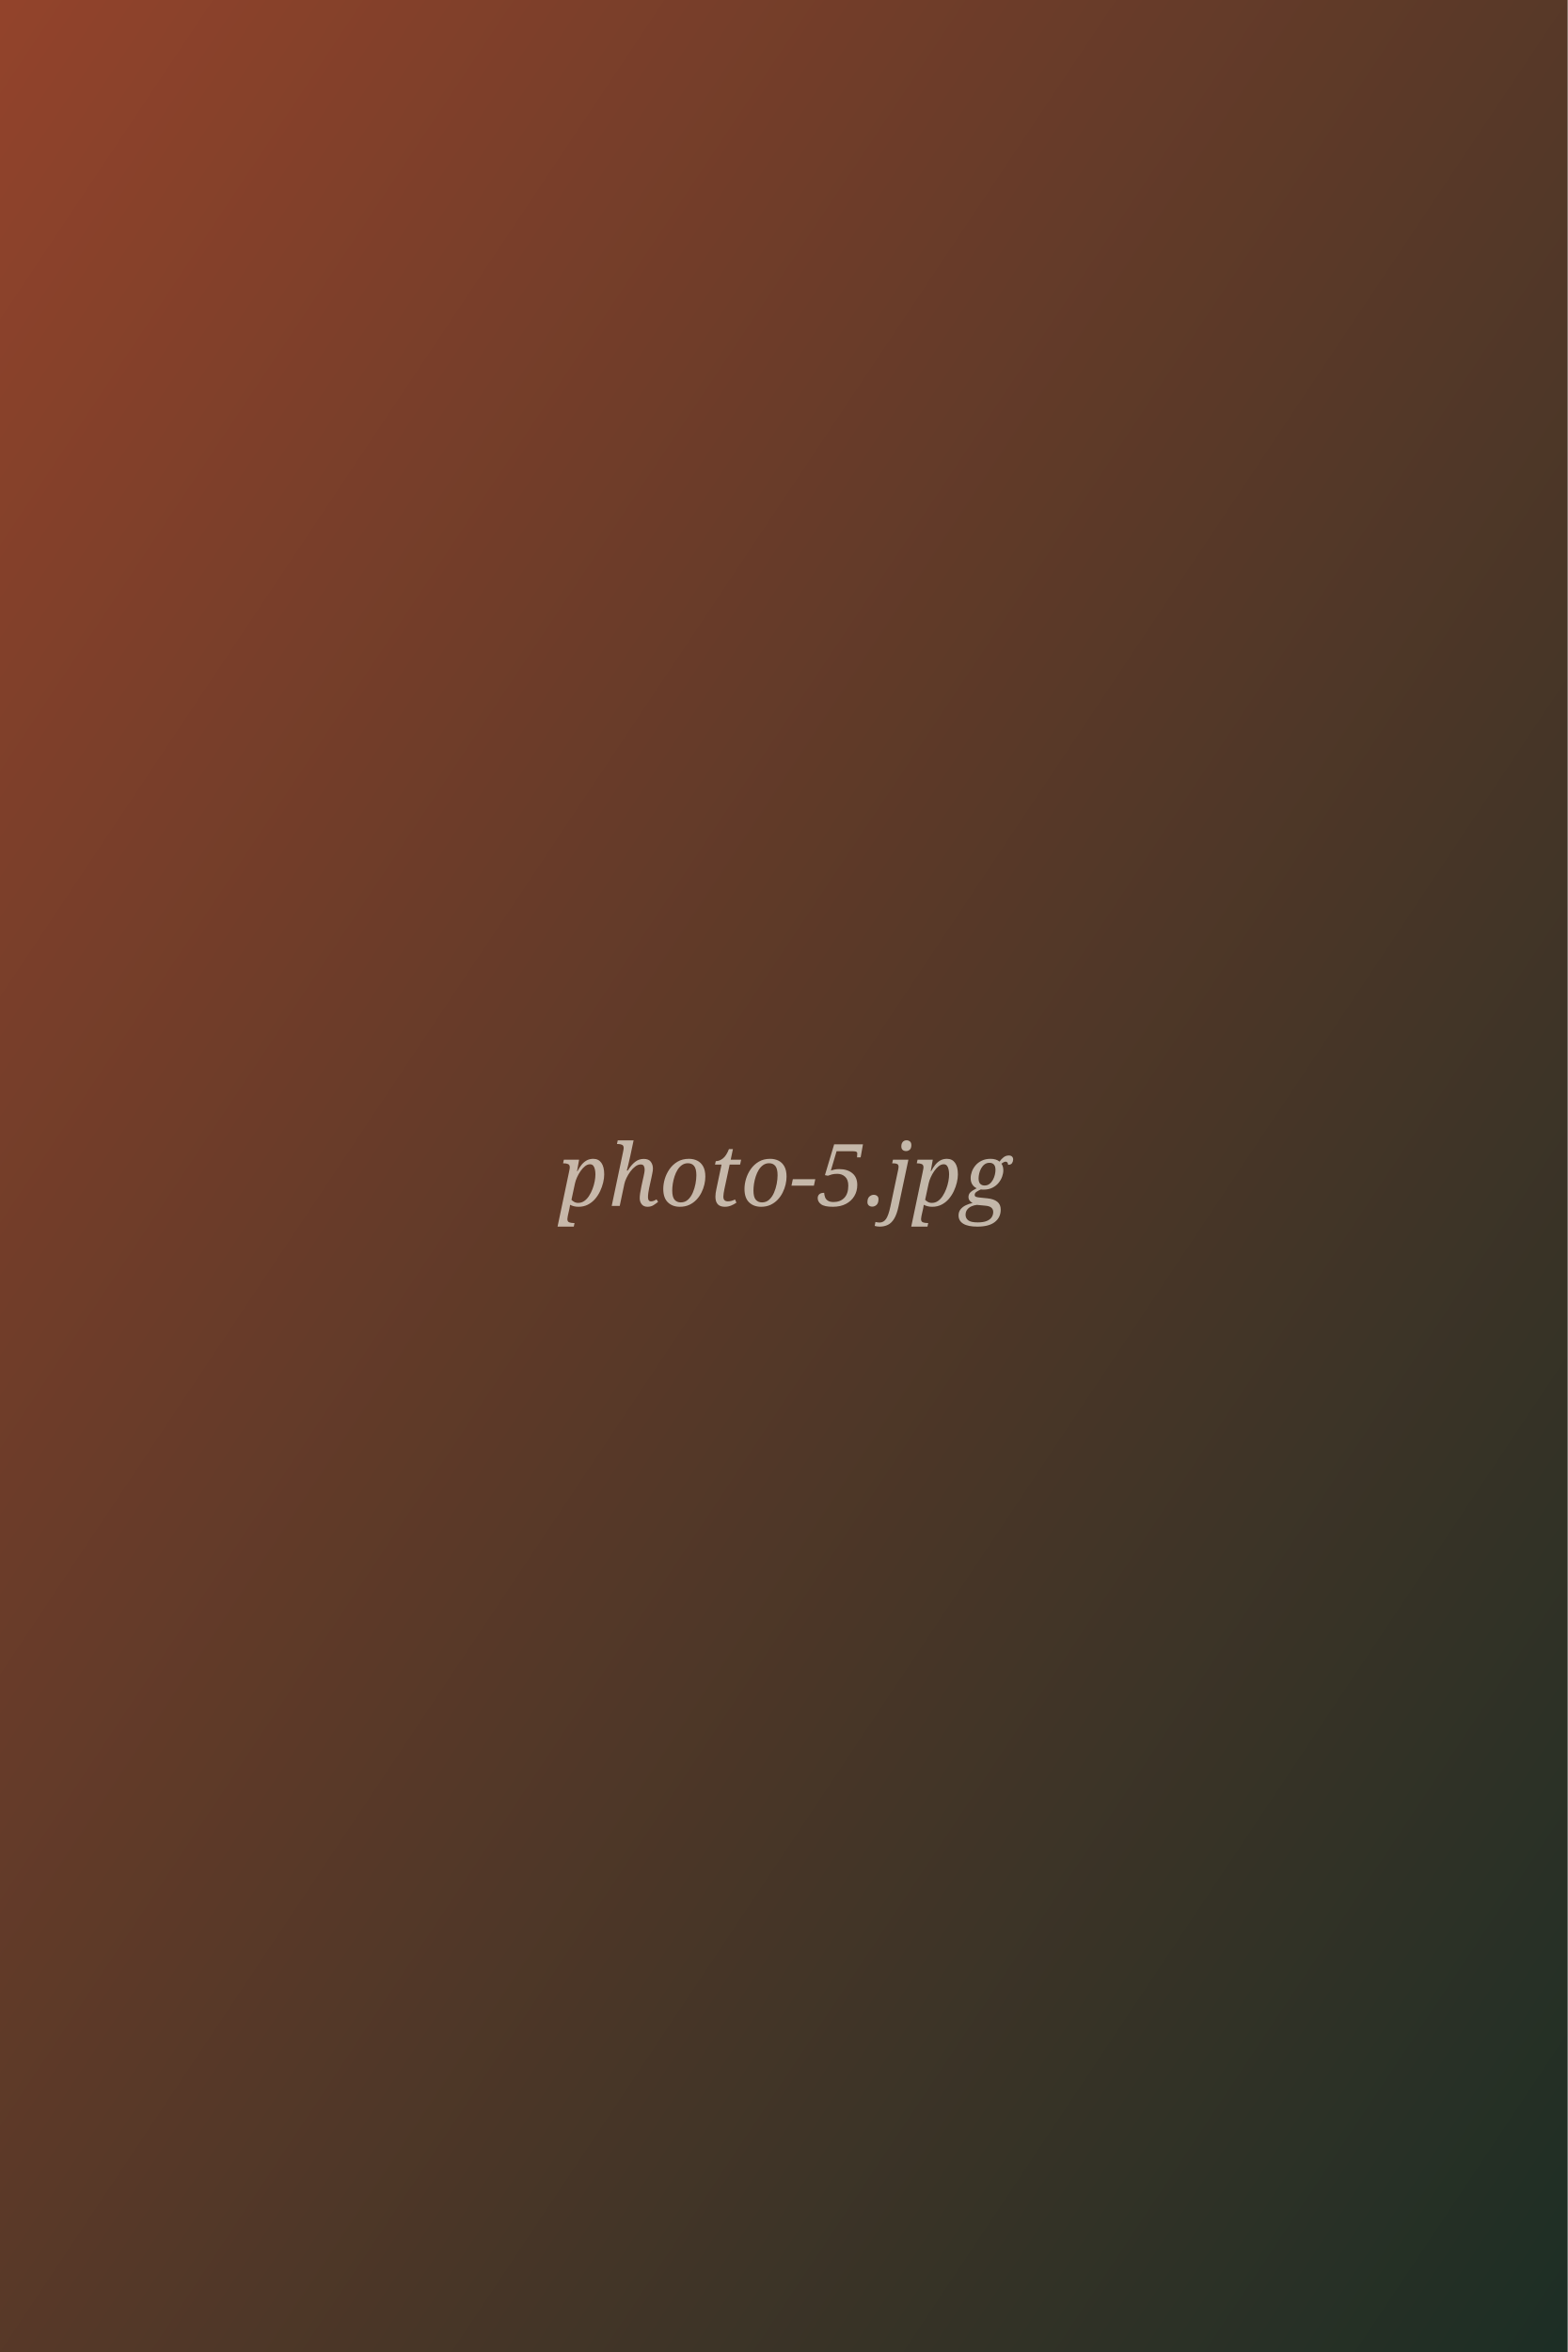
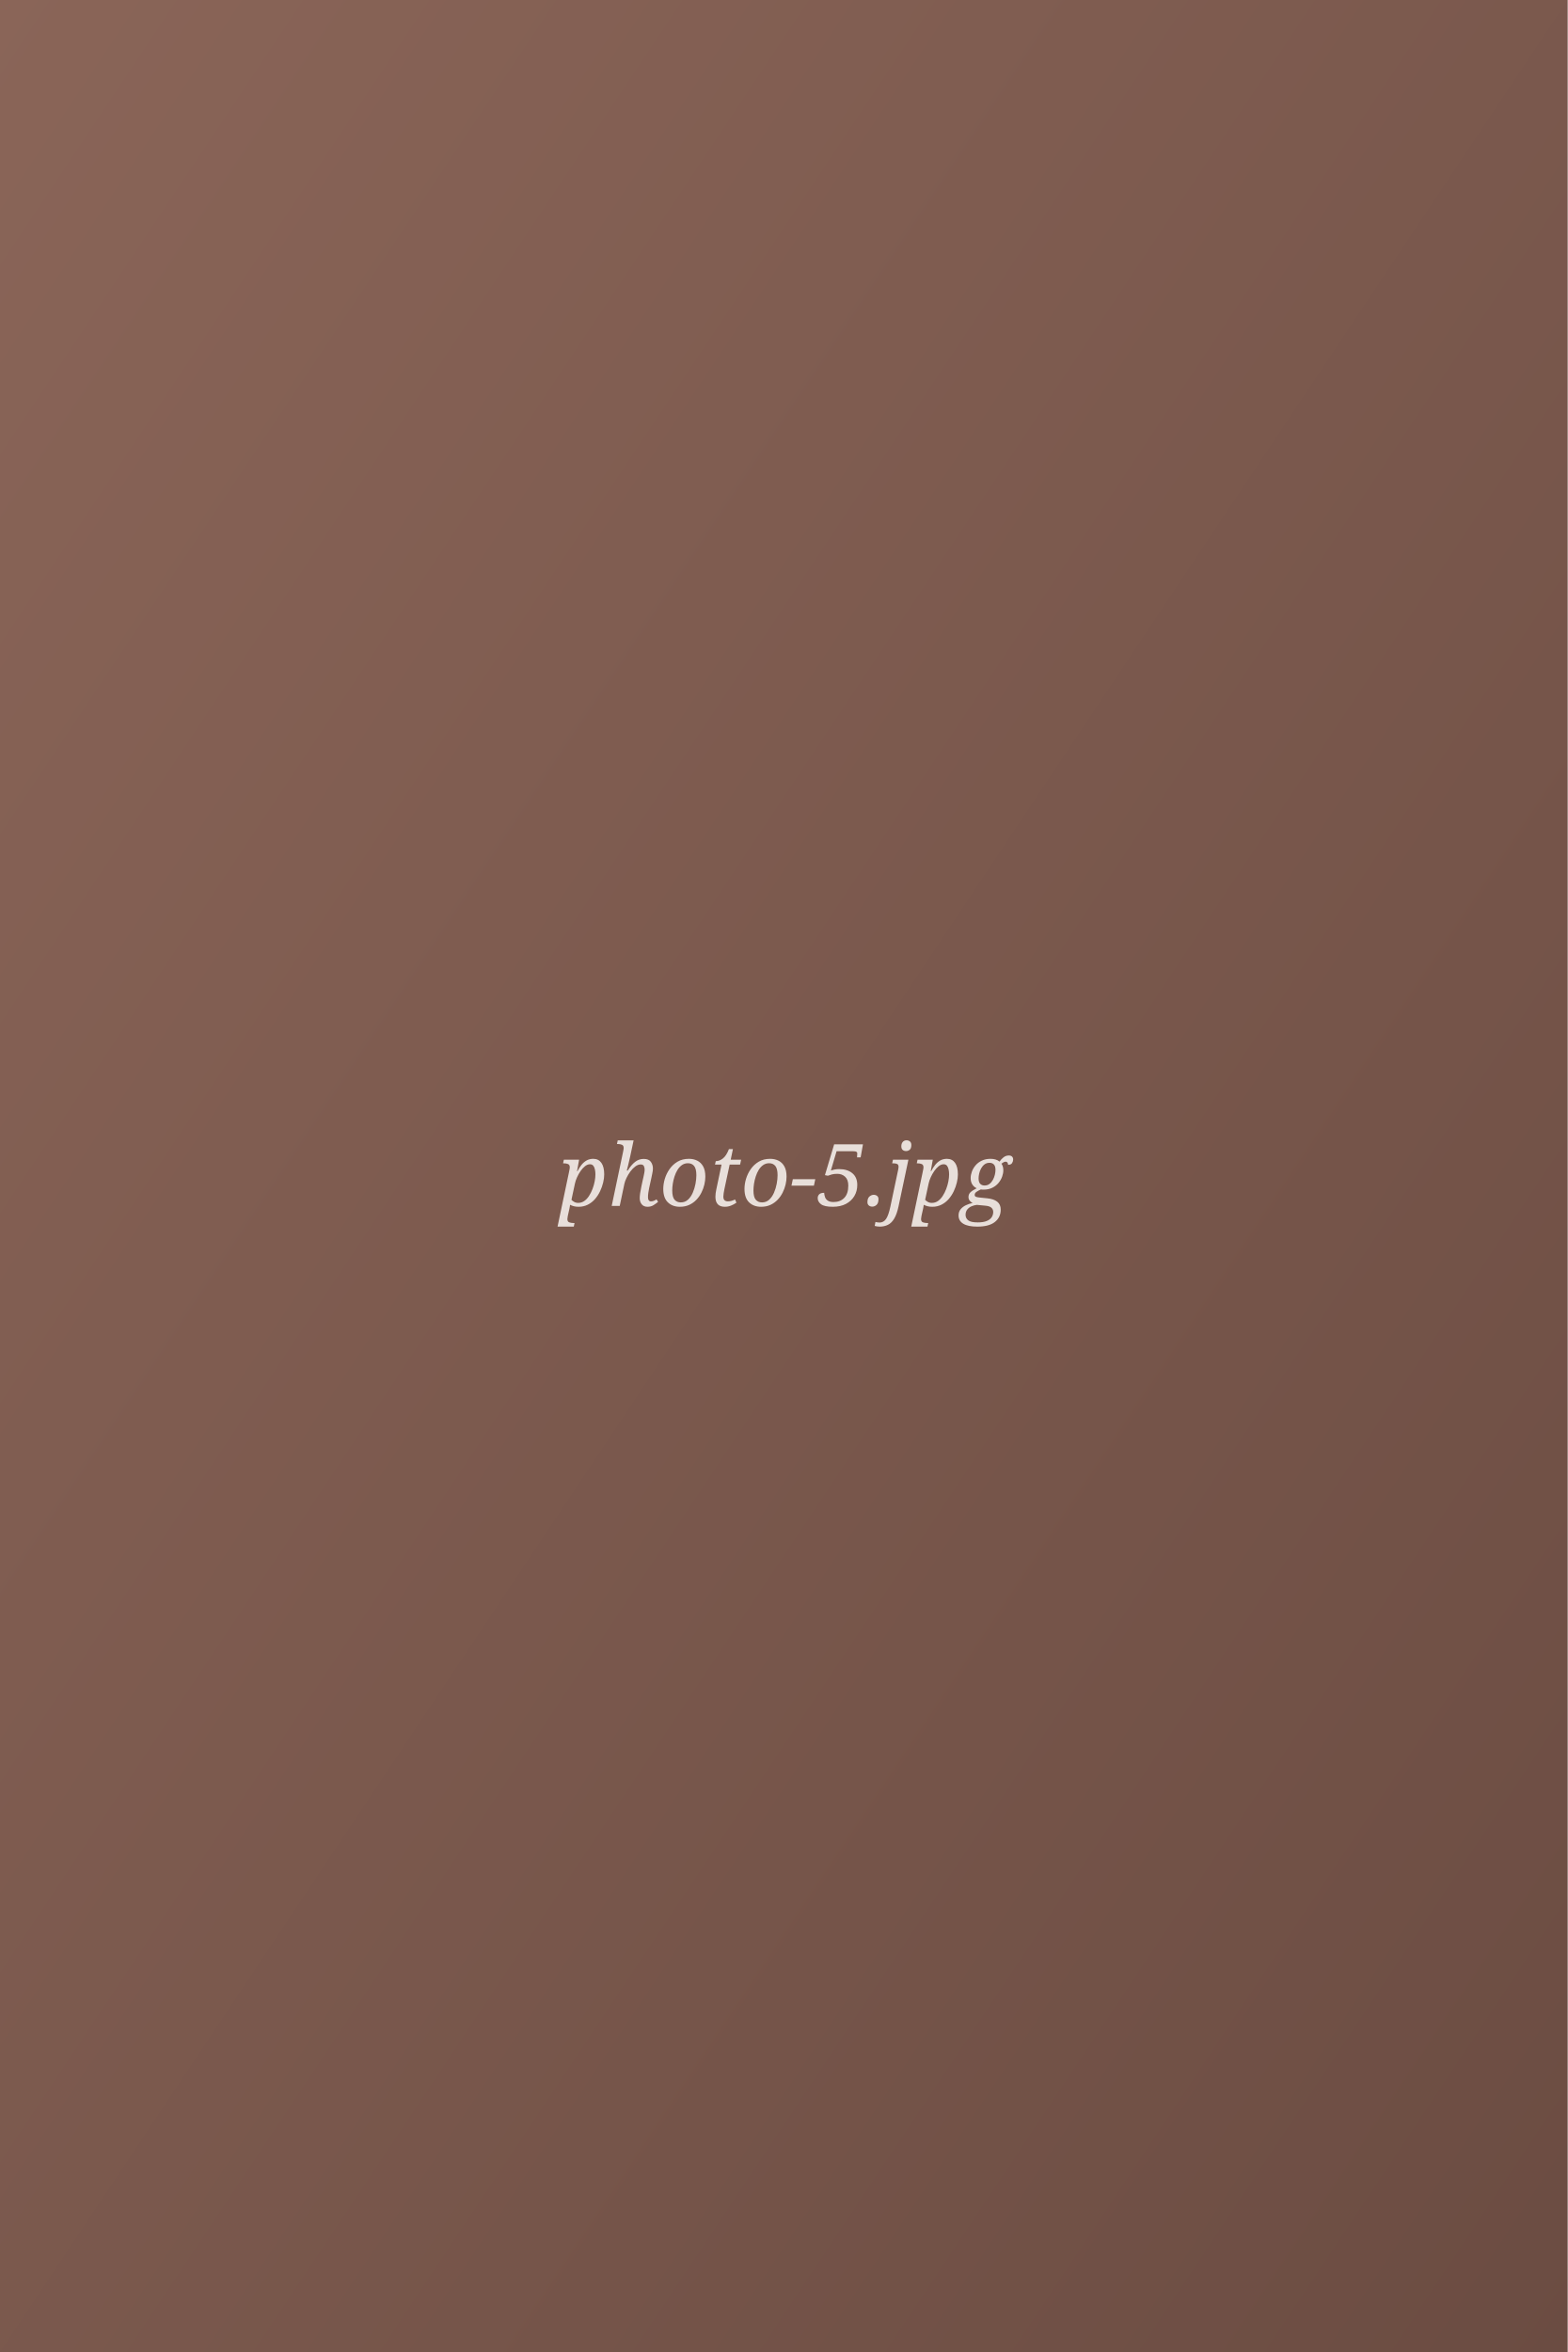
<svg xmlns="http://www.w3.org/2000/svg" width="800" height="1200" viewBox="0 0 800 1200">
  <defs>
    <linearGradient id="g" x1="0" y1="0" x2="1" y2="1">
-       <stop offset="0" stop-color="#93432b" />
-       <stop offset="1" stop-color="#1c2e25" />
+       <stop offset="0" stop-color="#8a6558" />
+       <stop offset="1" stop-color="#6b4c42" />
    </linearGradient>
  </defs>
  <rect width="100%" height="100%" fill="url(#g)" />
-   <text x="50%" y="50%" font-family="Georgia" font-style="italic" font-size="44" fill="rgba(244,238,226,.7)" text-anchor="middle" dominant-baseline="middle">photo-5.jpg</text>
+   <text x="50%" y="50%" font-family="Georgia" font-style="italic" font-size="44" fill="rgba(251,247,243,.85)" text-anchor="middle" dominant-baseline="middle">photo-5.jpg</text>
</svg>
